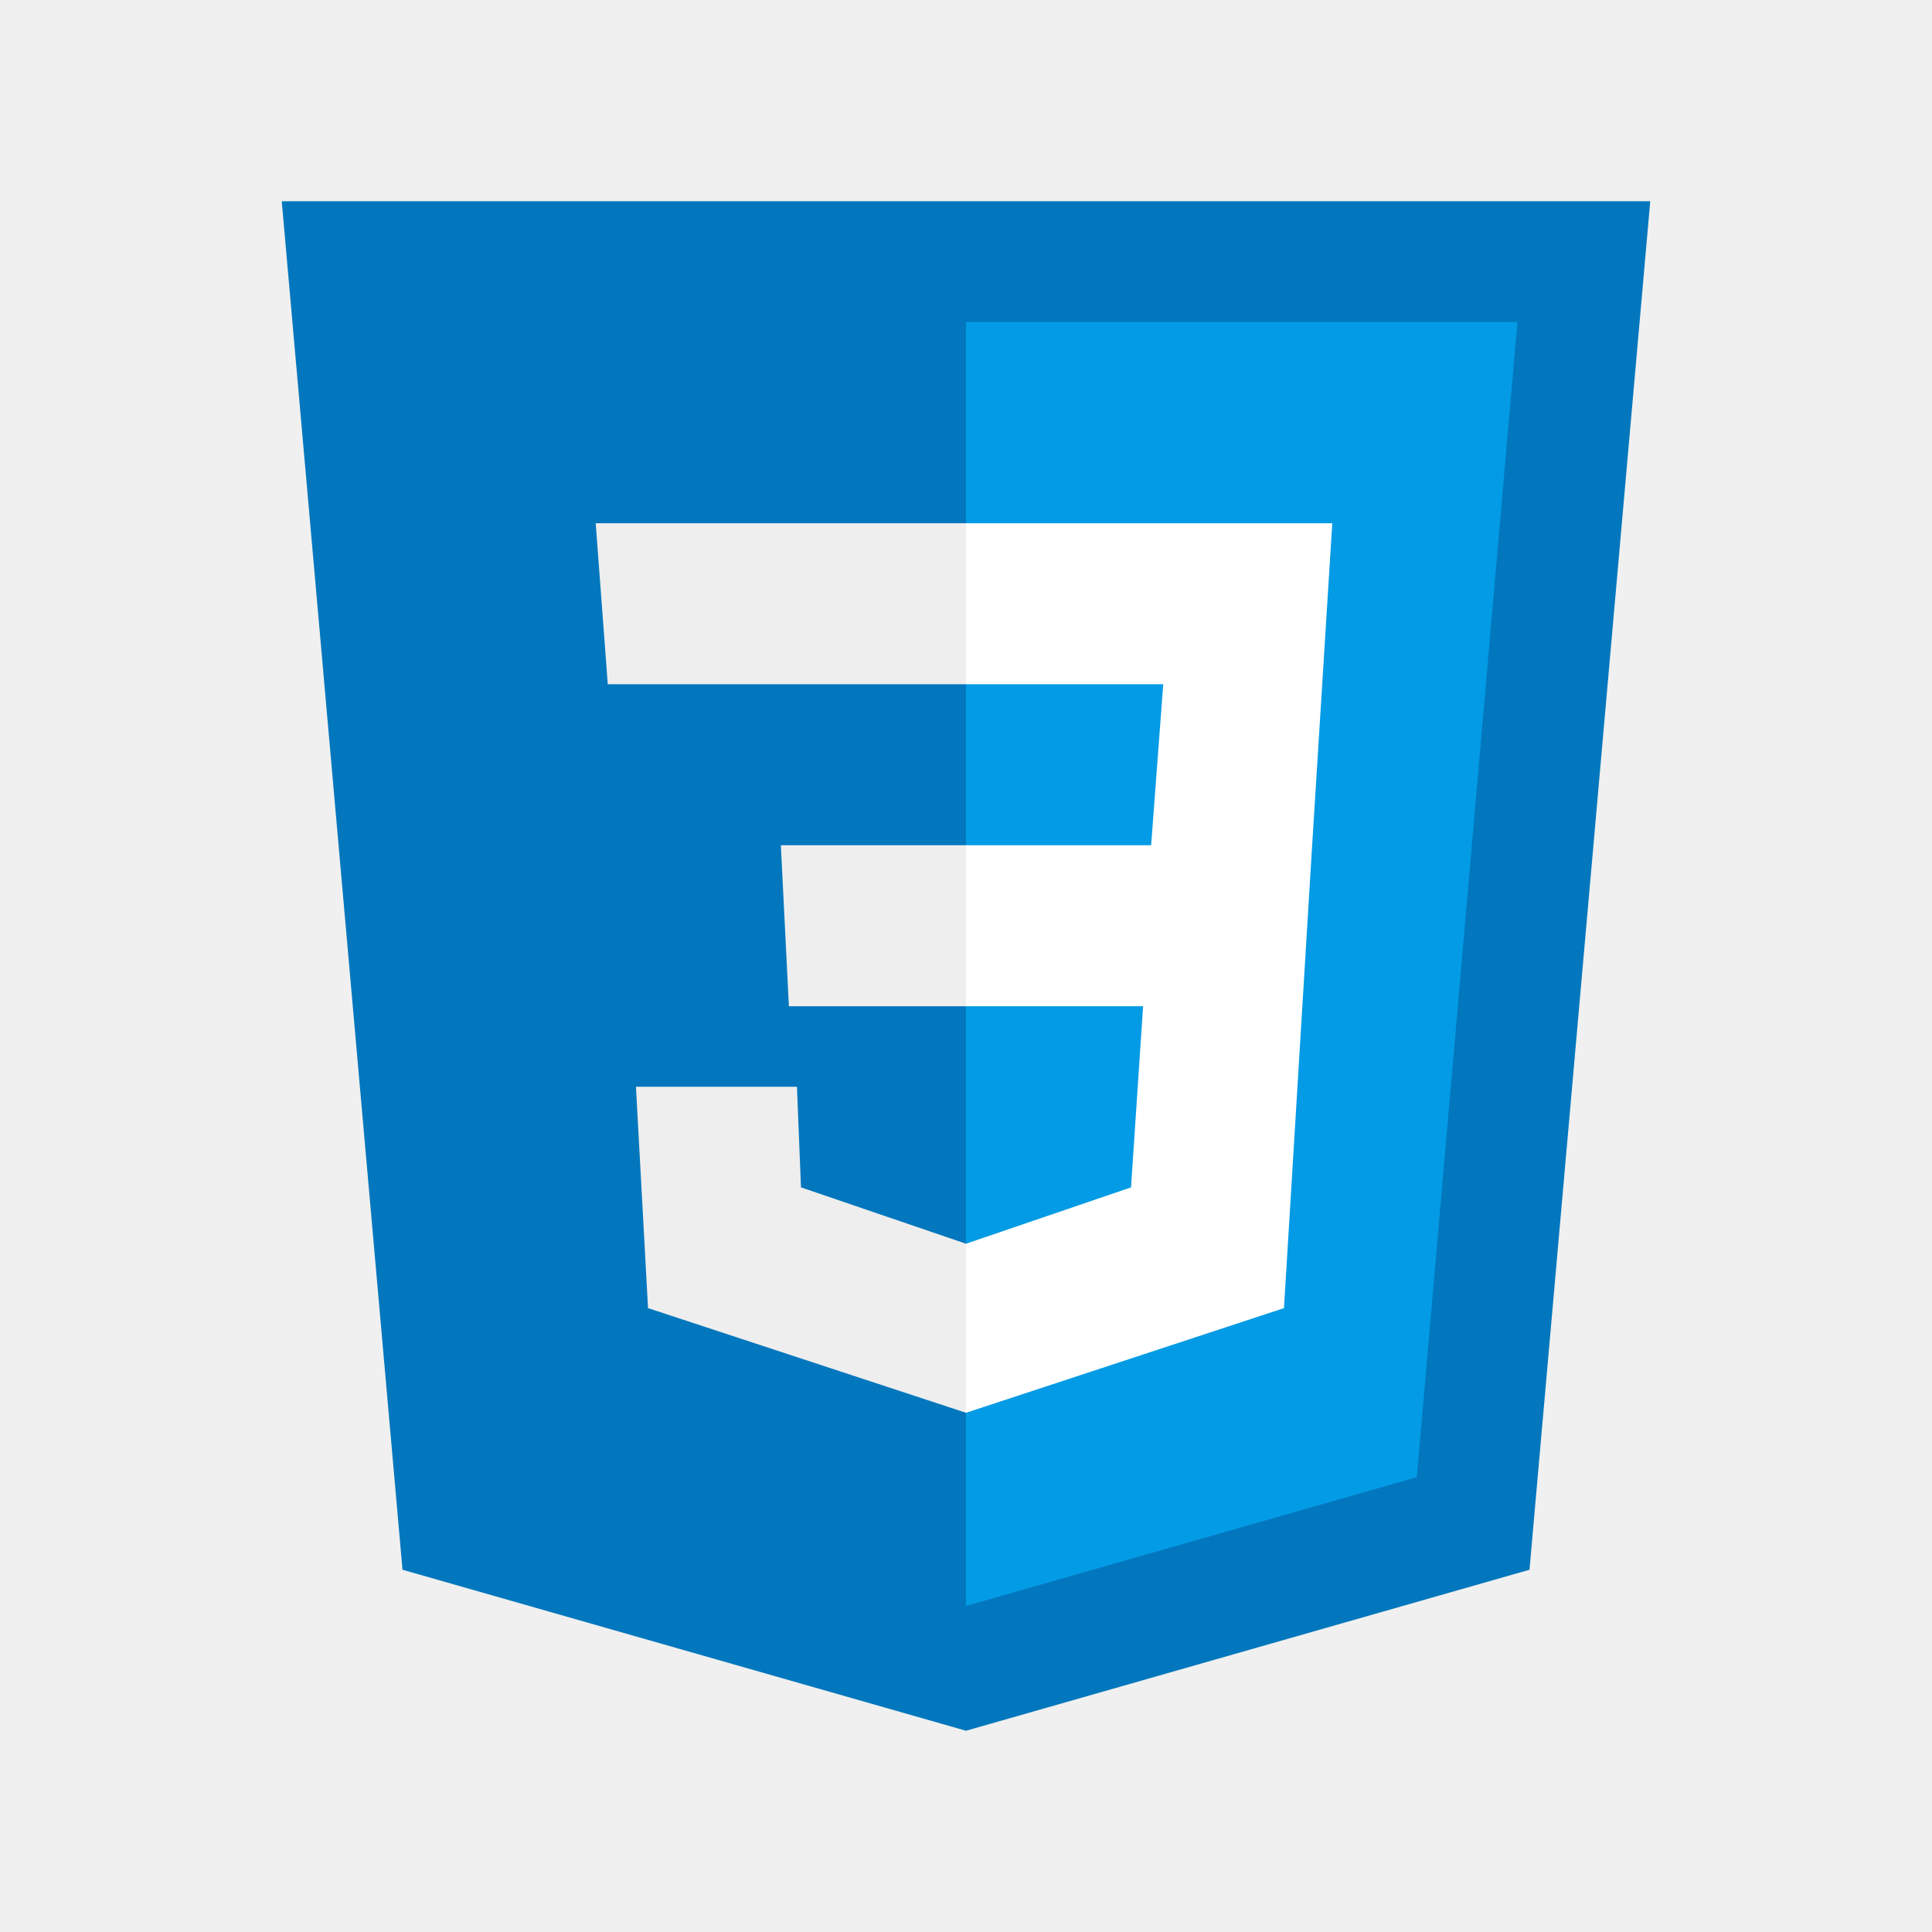
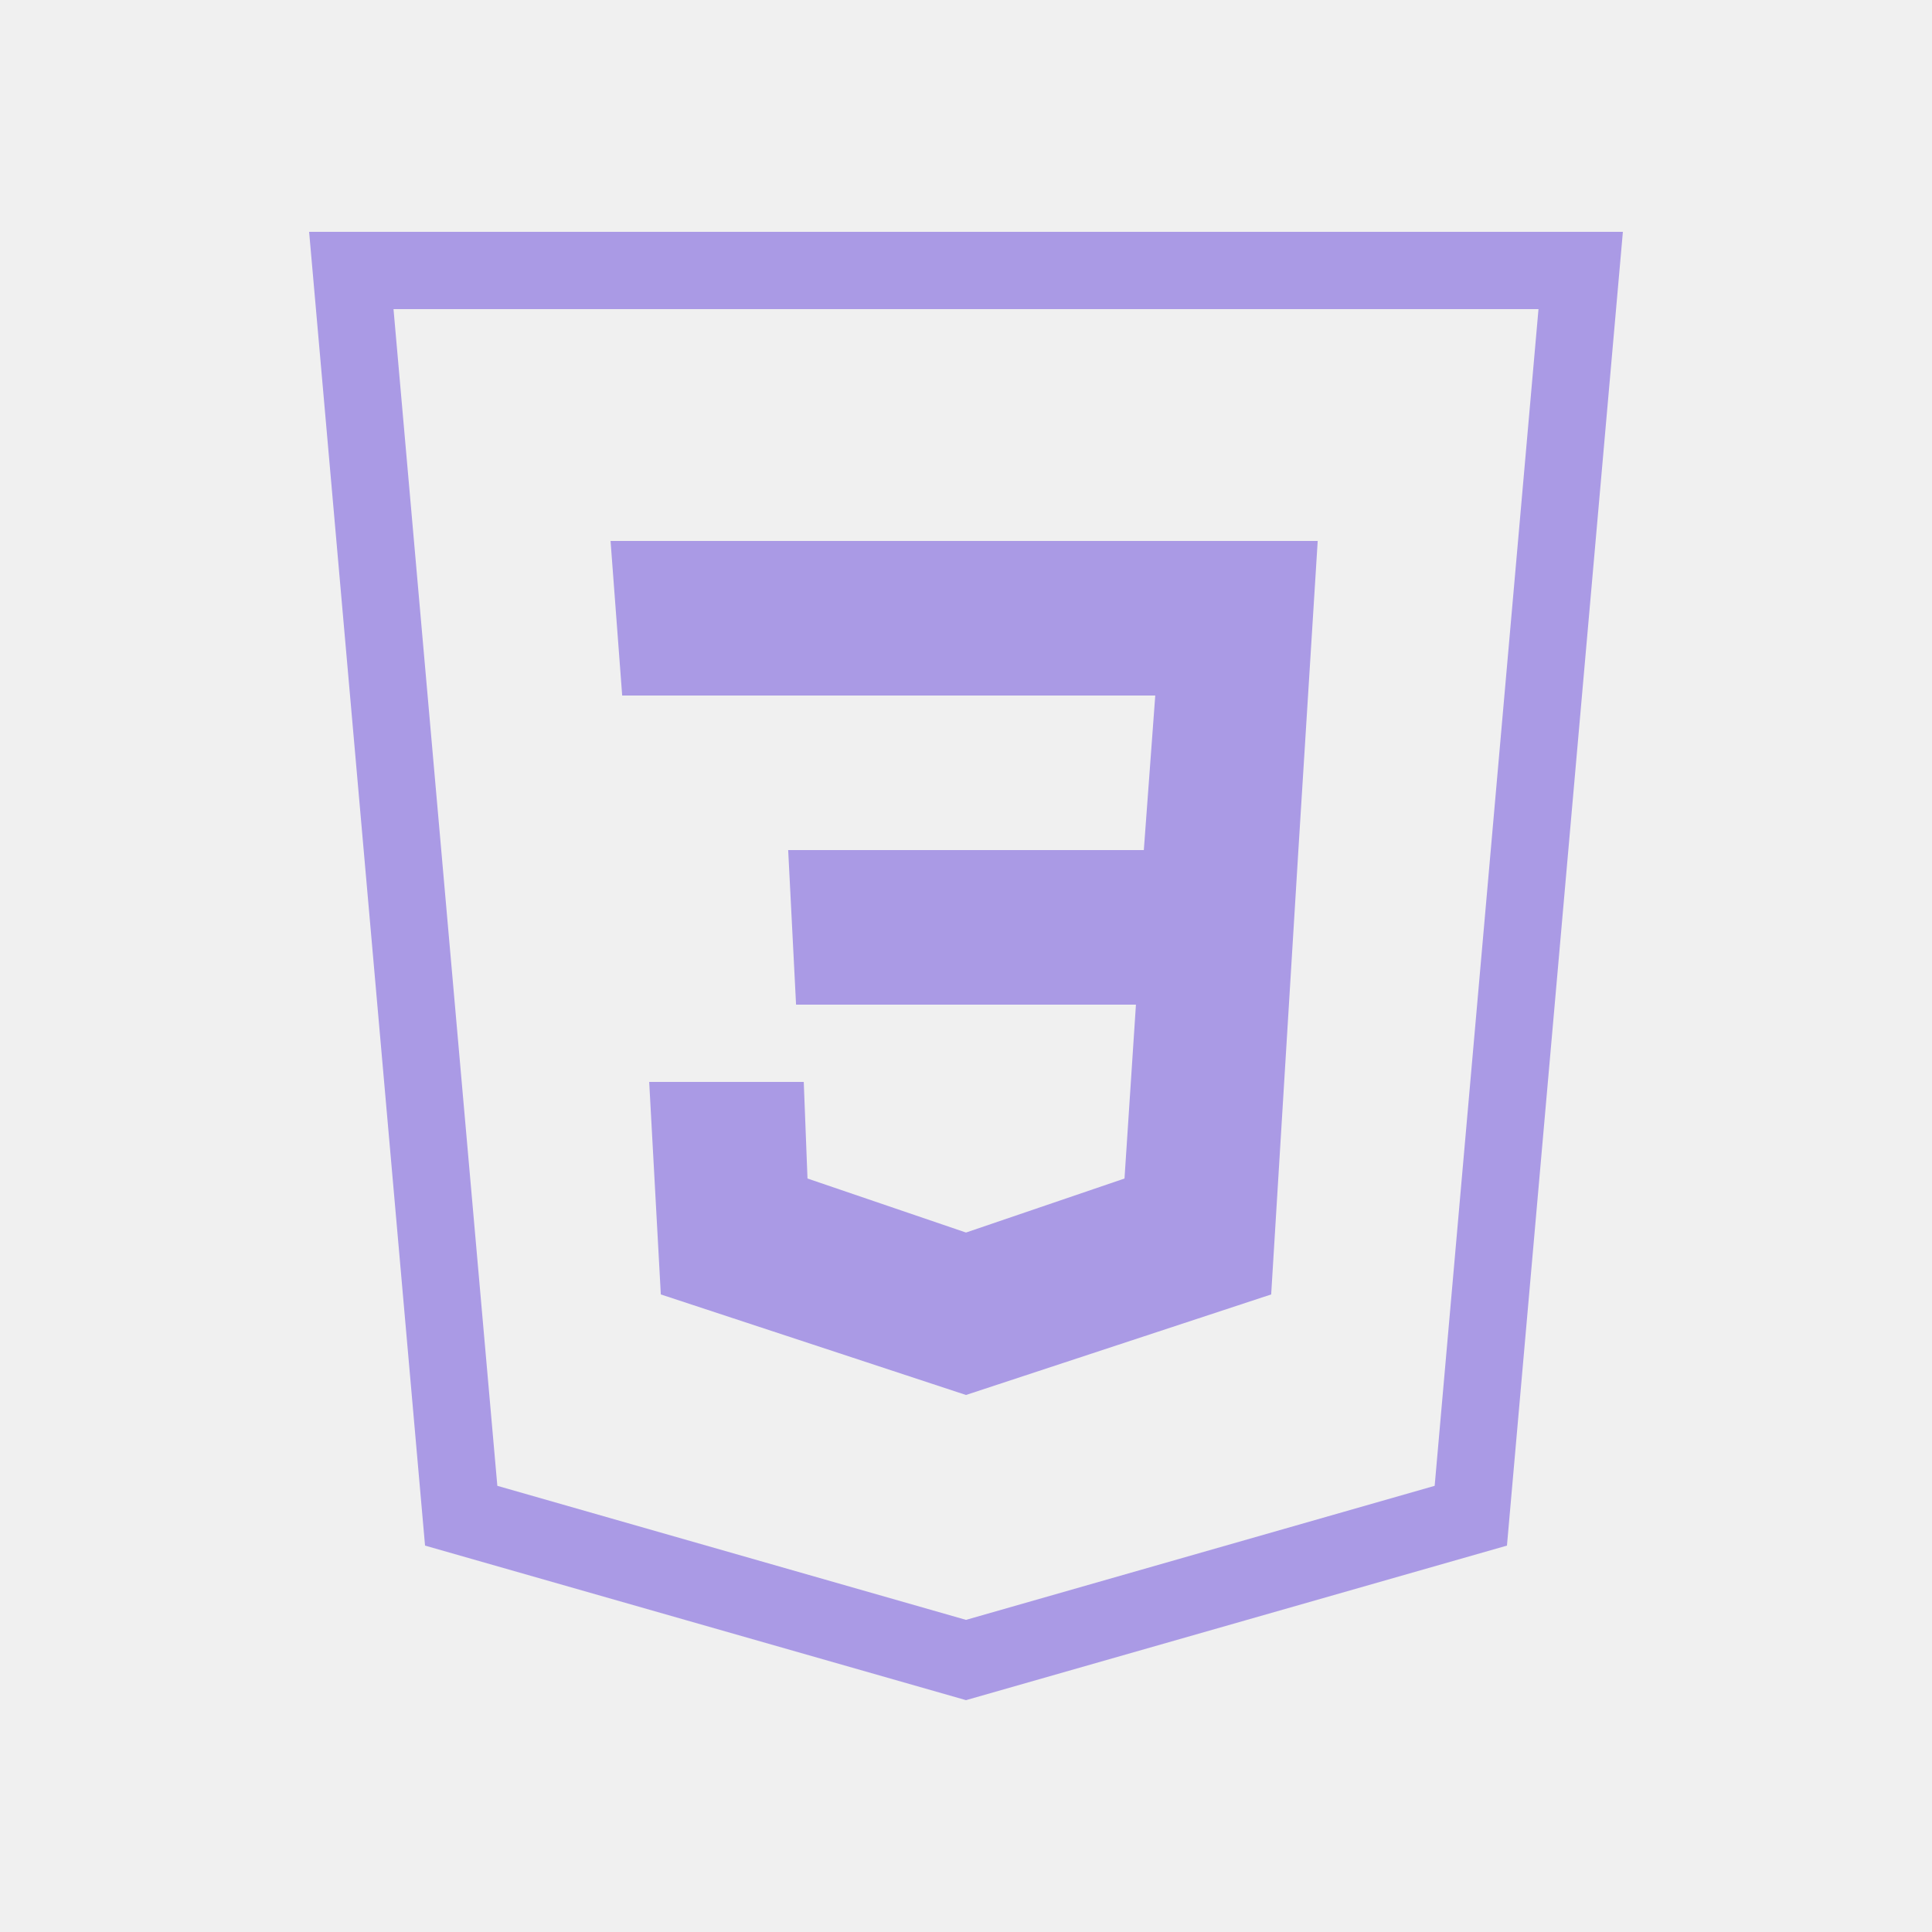
- <svg xmlns="http://www.w3.org/2000/svg" viewBox="0 0 48 48" width="48px" height="48px">
-   <path fill="#0277BD" d="M41,5H7l3,34l14,4l14-4L41,5L41,5z" />
-   <path fill="#039BE5" d="M24 8L24 39.9 35.2 36.7 37.7 8z" />
-   <path fill="#FFF" d="M33.1 13L24 13 24 17 28.9 17 28.6 21 24 21 24 25 28.4 25 28.1 29.5 24 30.9 24 35.1 31.9 32.5 32.6 21 32.6 21z" />
-   <path fill="#EEE" d="M24,13v4h-8.9l-0.3-4H24z M19.4,21l0.2,4H24v-4H19.4z M19.8,27h-4l0.3,5.5l7.9,2.6v-4.2l-4.1-1.4L19.8,27z" />
+ <svg xmlns="http://www.w3.org/2000/svg" viewBox="0 0 50 50" width="50px" height="50px">
+   <g id="surface89929462">
+     <path style=" stroke:none;fill-rule:evenodd;fill:rgb(66.667%,60.392%,89.804%);fill-opacity:1;" d="M 39 40 L 25 44 L 11 40 L 8 6 L 42 6 C 41 17.332 40 28.668 39 40 Z M 39.816 8 L 10.184 8 L 12.871 38.453 L 25 41.922 L 37.129 38.453 Z M 16.801 28 L 20.801 28 L 20.898 30.5 L 25 31.898 L 29.102 30.5 L 29.398 26 L 20.602 26 L 20.398 22 L 29.602 22 L 29.898 18 L 16.102 18 L 15.801 14 L 34.102 14 L 33.602 22 L 32.898 33.5 L 25 36.102 L 17.102 33.5 Z M 16.801 28 " />
+   </g>
</svg>
